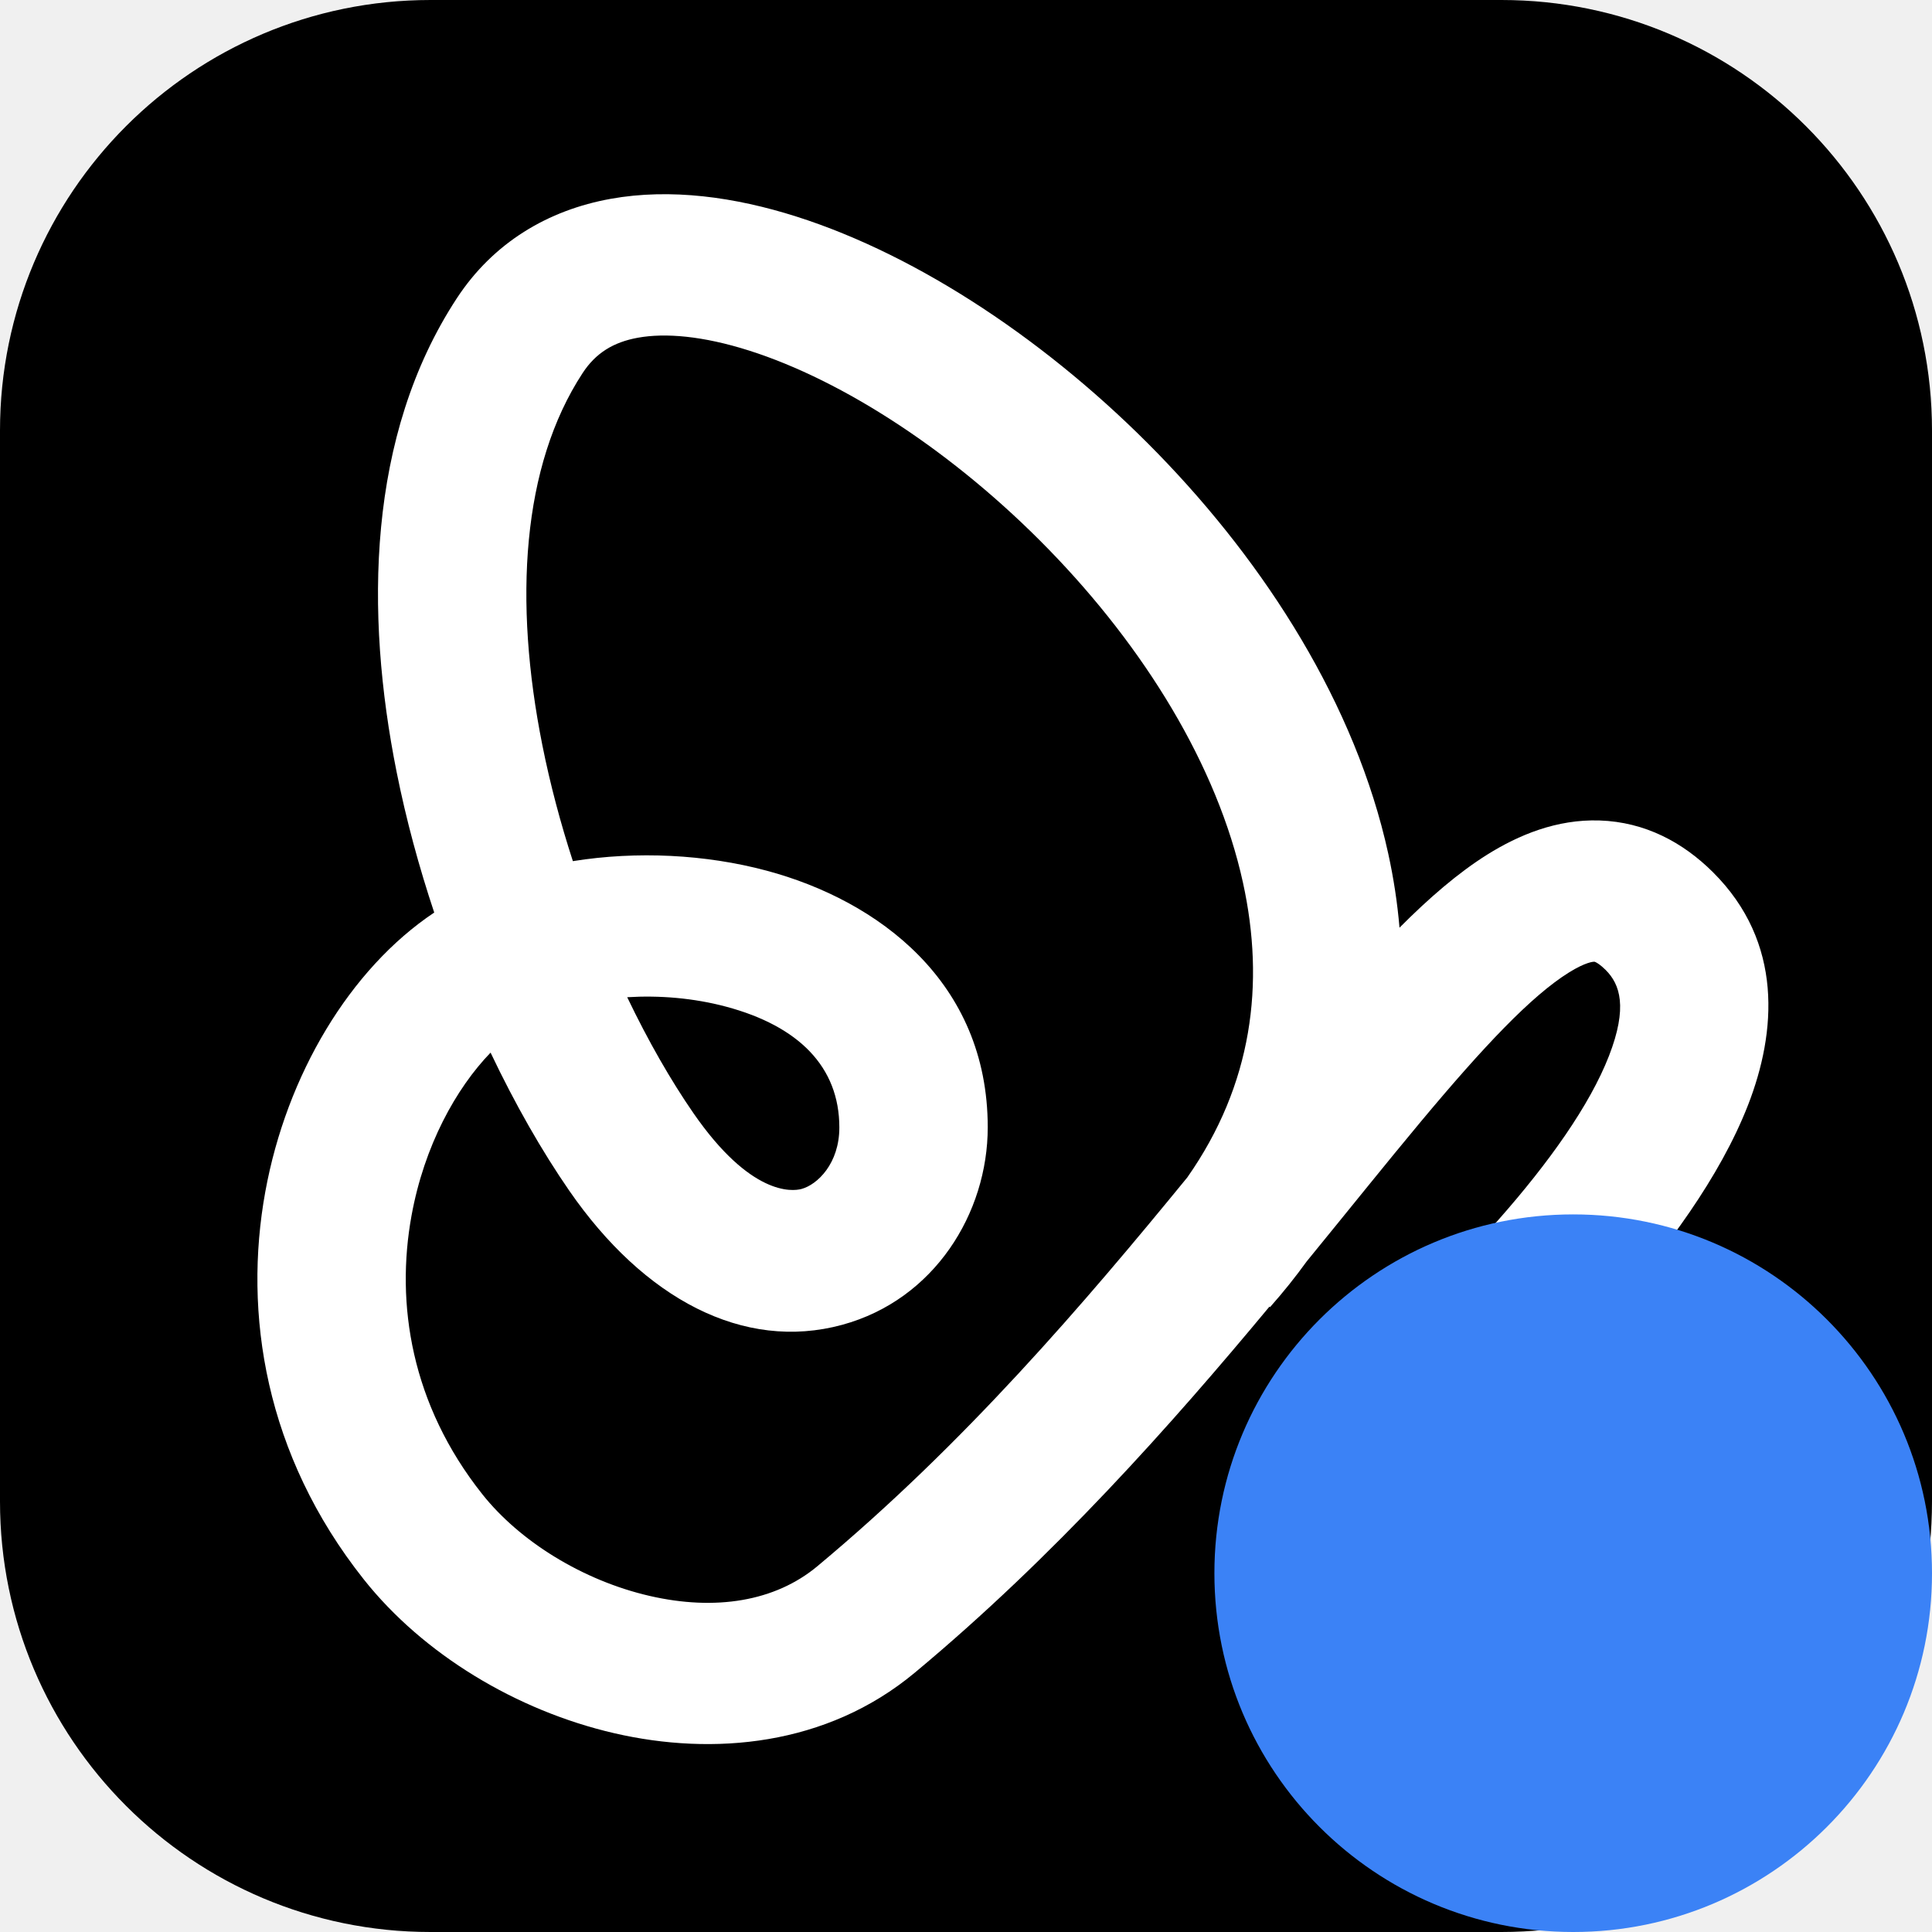
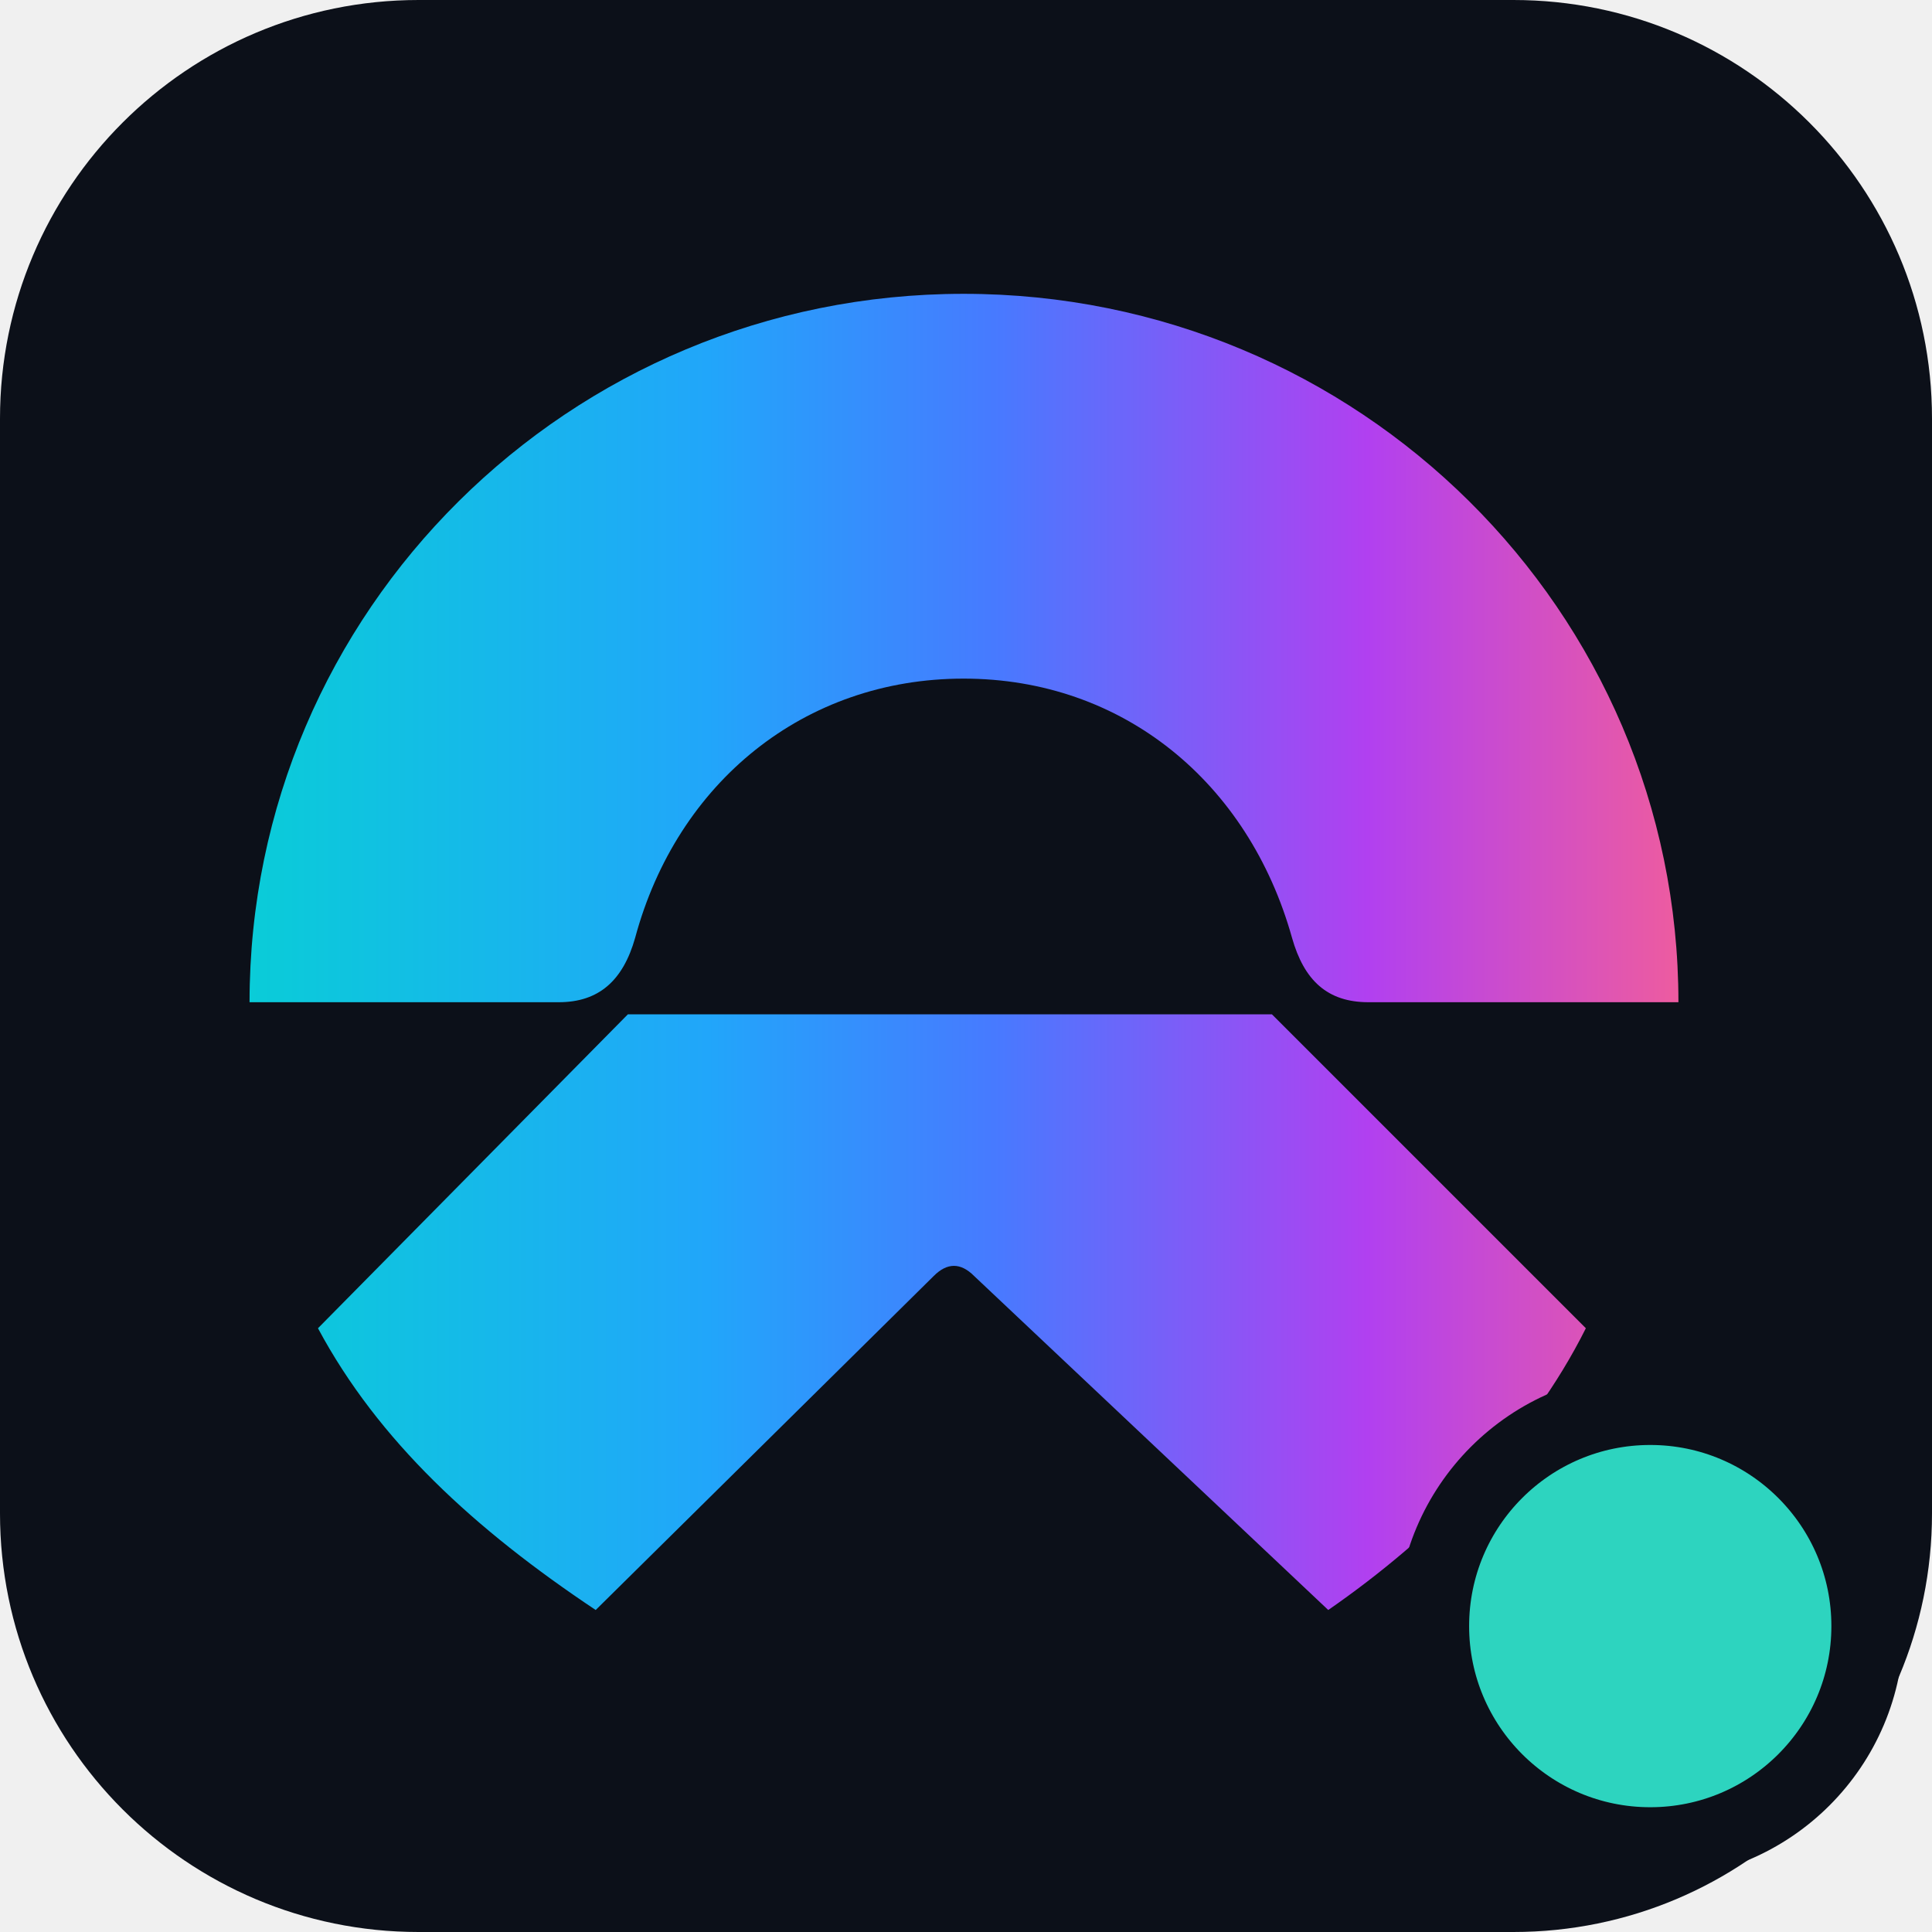
- <svg xmlns="http://www.w3.org/2000/svg" width="48" height="48" viewBox="0 0 700 700" fill="none">
-   <rect width="700" height="700" rx="156" fill="black" />
-   <path transform="translate(350,350) scale(1.05) translate(-350,-350)" d="M291.495 91.399C333.897 104.892 379.155 135.075 416.229 173.191C453.389 211.394 484.429 259.725 495.708 311.251C497.555 319.693 498.865 328.216 499.586 336.776C509.755 326.554 519.867 317.815 529.89 311.547C540.647 304.821 553.808 299.297 568.641 299.785C584.29 300.299 597.395 307.326 607.747 317.632C632.173 341.947 629.612 372.898 619.872 397.936C610.185 422.833 591.557 447.826 572.732 469.124C553.591 490.78 532.713 510.308 516.779 524.318C508.775 531.355 501.936 537.073 497.07 541.052C494.635 543.043 492.689 544.603 491.334 545.679C490.657 546.217 490.126 546.635 489.756 546.926C489.571 547.071 489.425 547.184 489.321 547.265C489.269 547.305 489.227 547.338 489.196 547.362C489.181 547.374 489.168 547.385 489.157 547.393C489.153 547.397 489.147 547.401 489.144 547.403C489.134 547.4 488.837 547.06 473.001 528.499L489.135 547.411C478.157 555.911 462.033 554.334 453.122 543.89C444.213 533.448 445.887 518.094 456.861 509.592C456.863 509.591 456.865 509.588 456.869 509.586C456.88 509.577 456.902 509.561 456.933 509.536C456.997 509.487 457.101 509.404 457.245 509.292C457.533 509.066 457.979 508.715 458.569 508.247C459.749 507.31 461.506 505.901 463.742 504.073C468.216 500.414 474.589 495.088 482.073 488.508C497.114 475.284 516.315 457.282 533.578 437.75C551.157 417.862 565.26 398.01 571.859 381.048C578.403 364.227 575.681 356.302 570.724 351.367C568.928 349.579 567.744 348.902 567.267 348.676C566.888 348.496 566.811 348.52 566.804 348.52C566.605 348.513 563.971 348.537 557.953 352.3C545.161 360.299 528.815 377.492 506.807 403.867C494.927 418.106 481.871 434.435 467.547 451.957C463.709 457.28 459.503 462.538 454.91 467.717L454.702 467.549C420.808 508.347 380.37 553.856 332.335 593.848C301.853 619.226 262.656 622.597 228.642 614.743C194.834 606.936 162.658 587.448 142.217 561.686C108.054 518.631 100.57 469.801 108.223 427.836C115.56 387.606 137.391 351.005 166.502 331.557C161.248 315.813 156.813 299.49 153.519 283.013C142.593 228.368 143.239 167.031 174.28 119.619C186.922 100.31 205.846 89.153 227.387 85.277C248.1 81.55 270.278 84.648 291.495 91.399ZM378.642 206.356C345.773 172.563 307.463 147.917 275.208 137.654C259.096 132.527 246.171 131.514 236.828 133.195C228.314 134.727 222.227 138.497 217.721 145.38C196.712 177.468 193.858 224.004 203.82 273.827C206.532 287.394 210.127 300.834 214.345 313.817C236.45 310.276 260.156 311.463 281.22 317.11C319.621 327.403 357.501 355.419 357.501 405.654C357.501 435.255 339.111 465.136 307.278 473.815C273.211 483.103 238.854 464.822 213.105 427.541C203.716 413.947 194.443 397.766 185.947 379.89C174.028 392.223 163.08 411.953 158.673 436.118C153.128 466.518 158.514 501.286 183.085 532.253C195.993 548.522 217.742 562.031 240.771 567.349C263.594 572.619 284.147 569.24 298.664 557.154C349.383 514.927 390.709 466.547 426.366 422.952C448.879 390.86 453.195 356.06 445.578 321.265C436.703 280.718 411.425 240.06 378.642 206.356ZM306.296 405.722C306.296 384.769 292.223 370.736 267.284 364.051C256.012 361.03 244.156 360.087 233.095 360.771C240.361 375.935 248.168 389.513 255.897 400.704C275.647 429.298 289.989 427.822 293.247 426.934C298.737 425.437 306.296 418.161 306.296 405.722Z" fill="white" />
-   <circle cx="570" cy="570" r="130" fill="#3b82f6" />
+ <svg xmlns="http://www.w3.org/2000/svg" viewBox="0 0 240 240">
+   <defs>
+     <linearGradient id="nio" x1="31" y1="0" x2="209" y2="0" gradientUnits="userSpaceOnUse">
+       <stop offset="0%" stop-color="#0ACCD8" />
+       <stop offset="32%" stop-color="#21A6FA" />
+       <stop offset="52%" stop-color="#477AFF" />
+       <stop offset="78%" stop-color="#B140F0" />
+       <stop offset="100%" stop-color="#EE5C9F" />
+     </linearGradient>
+   </defs>
+   <rect width="240" height="240" rx="52" fill="#0C1019" />
+   <path d="M31 124.5C31 75.9 70.7 36.5 119.7 36.5C168.8 36.5 208.5 75.9 208.5 124.5H170C164.9 124.5 162 121.8 160.5 116.5C155.1 97.2 139.5 84.3 119.7 84.3C99.9 84.3 84.1 97.2 78.9 116.5C77.4 121.8 74.4 124.5 69.4 124.5Z" fill="url(#nio)" />
+   <path d="M78 126H158L197 165C190 179 178 191 165 200L121 158.5Q118.5 156 116 158.5L74 200C59 190 47 179 39.5 165Z" fill="url(#nio)" />
+   <circle cx="205" cy="202" r="27" fill="#2DD4BF" stroke="#0C1019" stroke-width="9" />
</svg>
